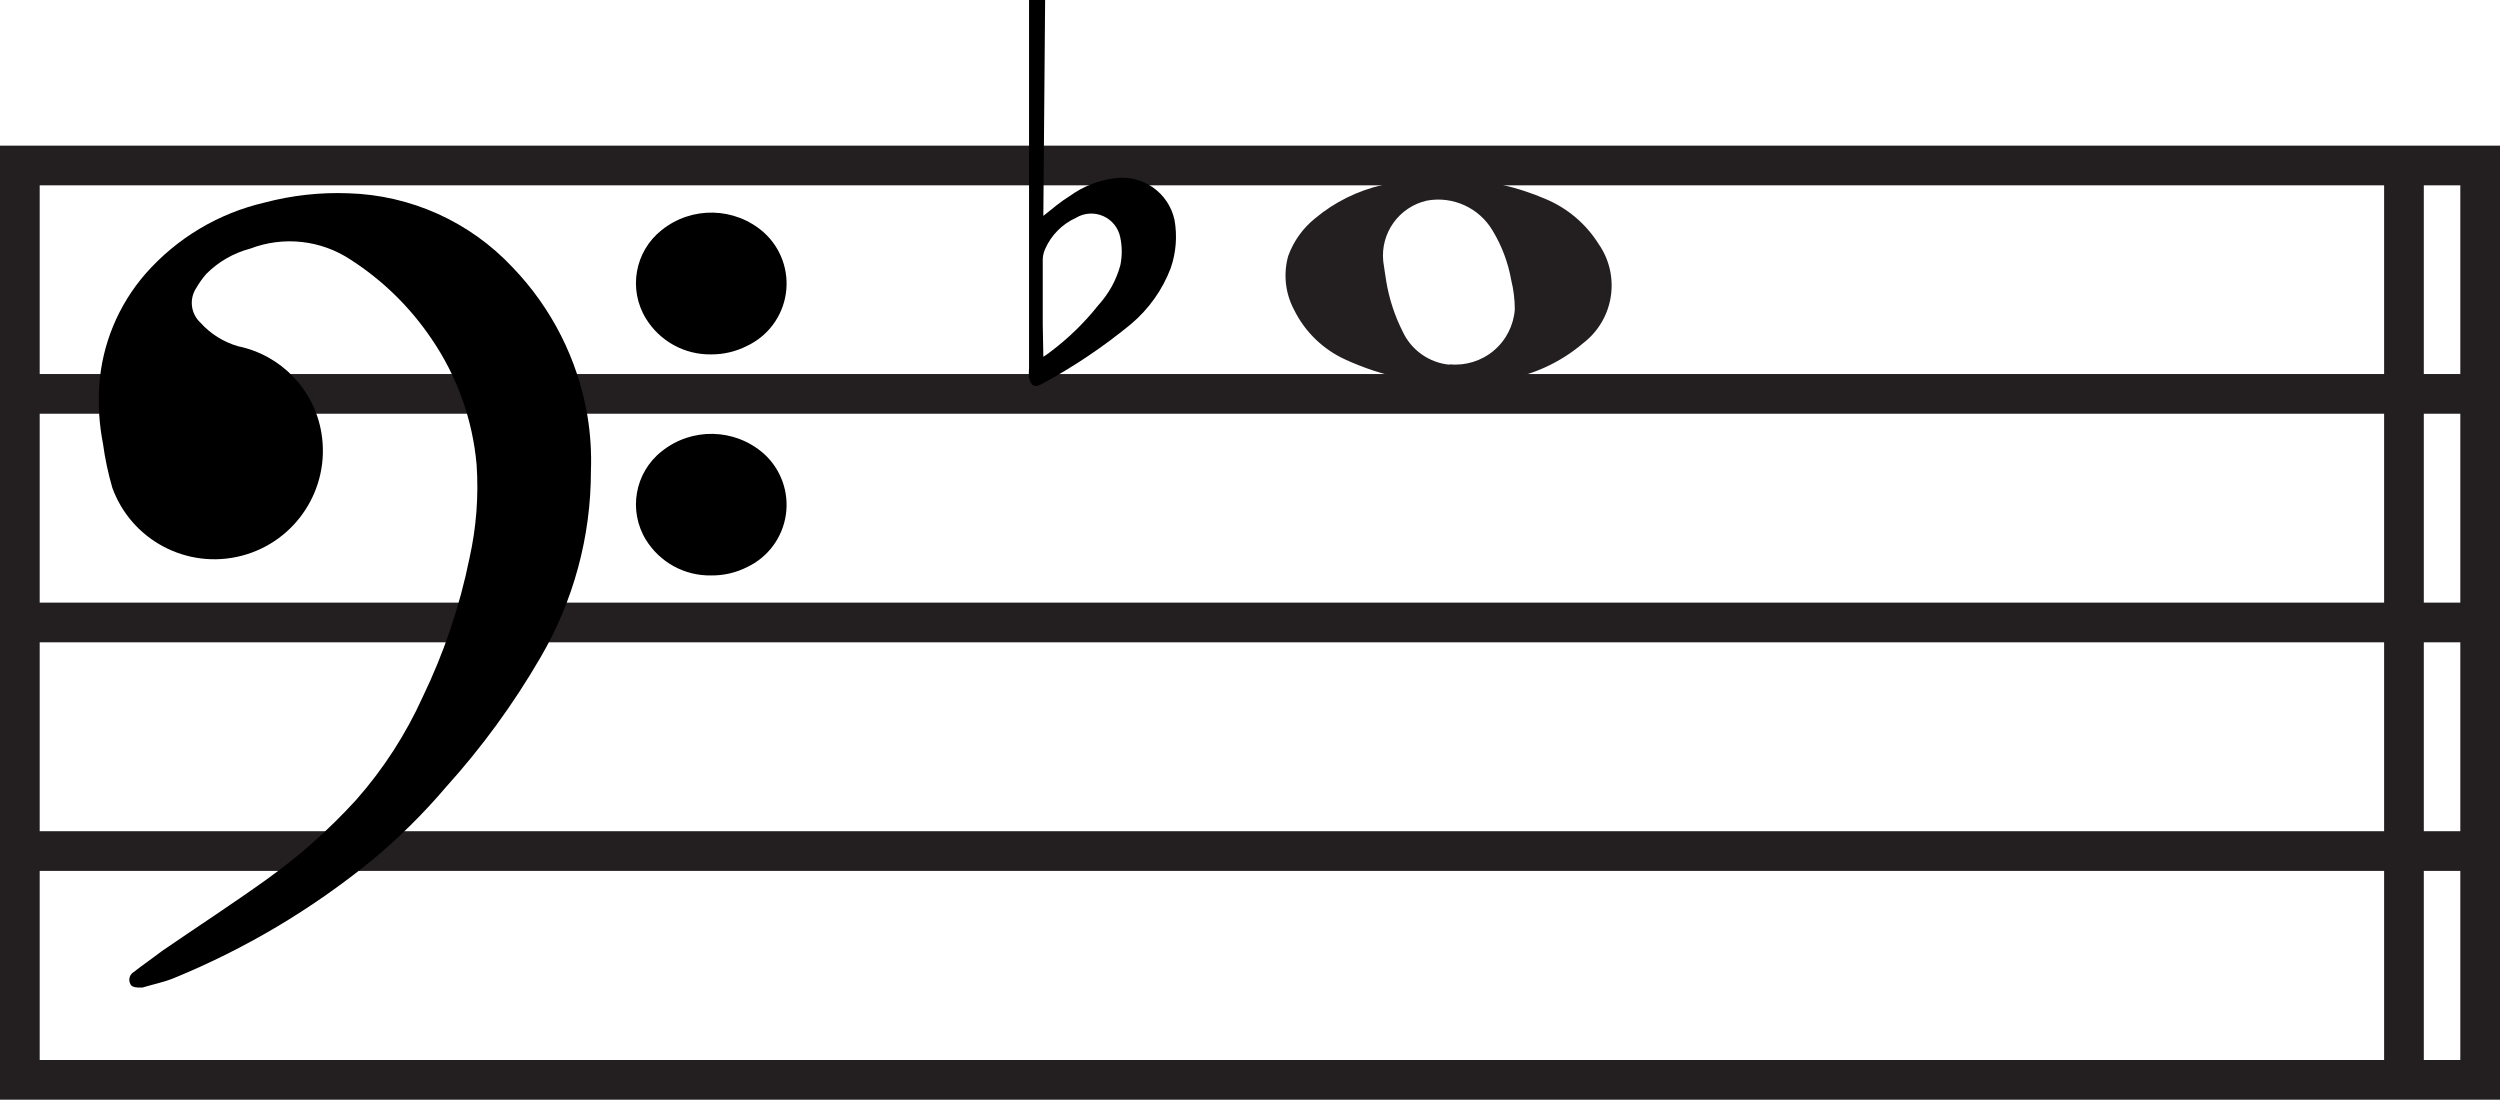
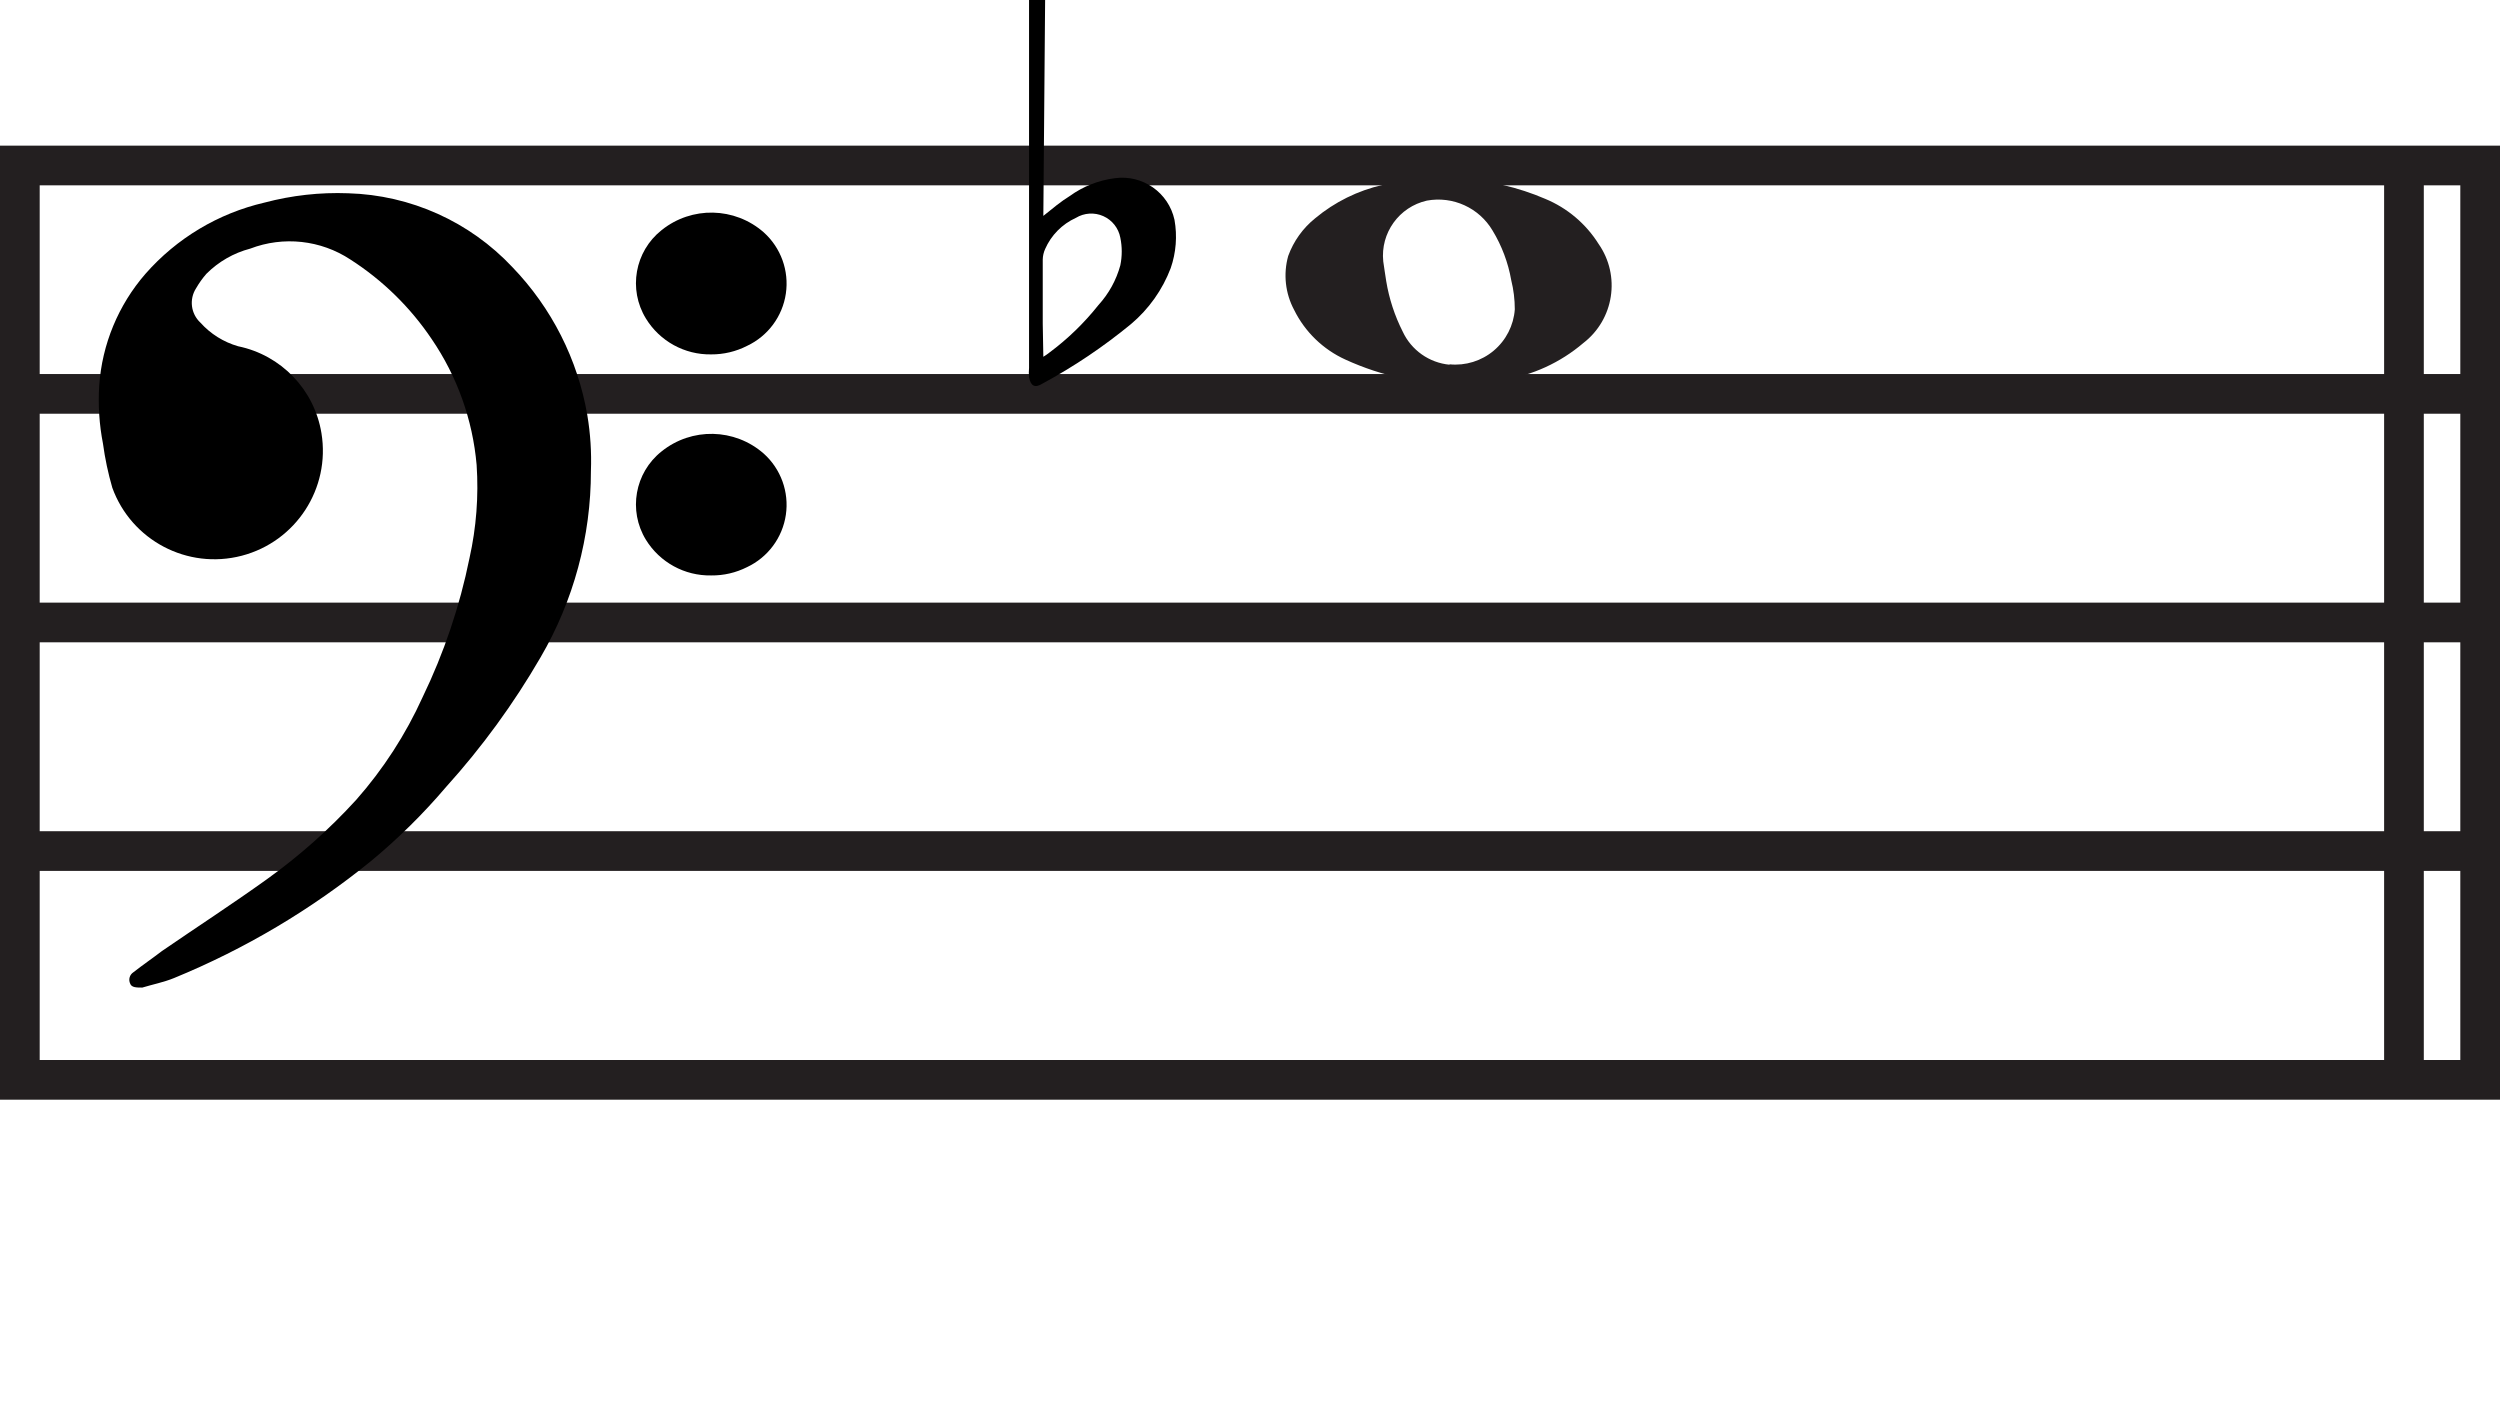
- <svg xmlns="http://www.w3.org/2000/svg" viewBox="0 0 125.99 55.41">
+ <svg xmlns="http://www.w3.org/2000/svg" viewBox="0 0 125.99 71.87">
  <defs>
    <style>.cls-1,.cls-2{fill:#231f20;}.cls-2,.cls-3{stroke:#231f20;stroke-miterlimit:10;stroke-width:2px;}.cls-3{fill:none;}</style>
  </defs>
  <g id="Layer_2" data-name="Layer 2">
    <g id="Layer_1-2" data-name="Layer 1">
      <path class="cls-1" d="M73.74,19.36a13.64,13.64,0,0,1-5.94-1.24,5.35,5.35,0,0,1-2.58-2.5,3.67,3.67,0,0,1-.3-2.72A4.33,4.33,0,0,1,66.28,11a8.11,8.11,0,0,1,3.4-1.68,11.37,11.37,0,0,1,3.9-.3,12.54,12.54,0,0,1,4.29,1,5.79,5.79,0,0,1,2.69,2.27,3.66,3.66,0,0,1-.77,5,8.18,8.18,0,0,1-4.06,1.86C74.94,19.26,74.15,19.31,73.74,19.36Zm-.69-1a3,3,0,0,0,3.29-2.77,6.1,6.1,0,0,0-.18-1.47,7.22,7.22,0,0,0-.94-2.5,3.18,3.18,0,0,0-3.31-1.51,2.84,2.84,0,0,0-2.2,3.06c.05.32.09.64.15,1a8.8,8.8,0,0,0,.83,2.54A2.91,2.91,0,0,0,73.05,18.38Z" />
      <line class="cls-2" x1="1" y1="19.85" x2="124.99" y2="19.85" />
      <line class="cls-2" x1="1" y1="31.37" x2="124.99" y2="31.37" />
      <line class="cls-2" x1="1" y1="42.89" x2="124.99" y2="42.89" />
      <rect class="cls-3" x="1" y="8.34" width="123.99" height="46.08" />
      <line class="cls-2" x1="121.15" y1="8.34" x2="121.15" y2="54.41" />
      <path d="M29.78,23.73a18.6,18.6,0,0,1-2.54,9.4,38.7,38.7,0,0,1-4.76,6.53,30.43,30.43,0,0,1-3.79,3.74,39.47,39.47,0,0,1-9.92,5.89c-.51.21-1.07.32-1.6.48h0c-.29,0-.54,0-.61-.2A.45.45,0,0,1,6.72,49c.47-.37,1-.73,1.44-1.07,1.76-1.21,3.55-2.37,5.29-3.62a28.82,28.82,0,0,0,4.5-4,20.81,20.81,0,0,0,3.35-5.18,29.61,29.61,0,0,0,2.36-7,16.51,16.51,0,0,0,.36-4.7,13.31,13.31,0,0,0-2.27-6.35,14.14,14.14,0,0,0-4.09-4,5.56,5.56,0,0,0-5.05-.55,4.87,4.87,0,0,0-2.21,1.27,4.62,4.62,0,0,0-.52.73,1.36,1.36,0,0,0,.22,1.73A4.06,4.06,0,0,0,12,17.45a5.35,5.35,0,0,1,4.2,4.38A5.47,5.47,0,0,1,5.66,24.58a15.38,15.38,0,0,1-.47-2.22A11.49,11.49,0,0,1,5,19.43,9.59,9.59,0,0,1,7.33,13.8a11.41,11.41,0,0,1,6-3.59,14.33,14.33,0,0,1,4.22-.47,11.81,11.81,0,0,1,8.27,3.72,14.21,14.21,0,0,1,3.78,7.47A13.86,13.86,0,0,1,29.78,23.73Z" />
      <path d="M35.84,17.86a3.78,3.78,0,0,1-3.29-1.81,3.41,3.41,0,0,1,.79-4.45,4,4,0,0,1,5.15.11,3.47,3.47,0,0,1-.84,5.72A3.92,3.92,0,0,1,35.84,17.86Z" />
      <path d="M35.84,29a3.78,3.78,0,0,1-3.29-1.8,3.41,3.41,0,0,1,.79-4.45,4,4,0,0,1,5.15.11,3.47,3.47,0,0,1-.84,5.72A3.91,3.91,0,0,1,35.84,29Z" />
      <path d="M52.58,10.88c.47-.38.89-.73,1.33-1a4.94,4.94,0,0,1,2.28-.9,2.7,2.7,0,0,1,3,2.1A4.84,4.84,0,0,1,59,13.51a6.88,6.88,0,0,1-2,2.82,27.84,27.84,0,0,1-4.46,3c-.38.24-.6.13-.68-.32a2.42,2.42,0,0,1,0-.47V0h.81Zm0,7.1a2.68,2.68,0,0,0,.29-.2,13.22,13.22,0,0,0,2.49-2.41,4.87,4.87,0,0,0,1.1-2,3.43,3.43,0,0,0,0-1.39,1.49,1.49,0,0,0-2.24-1,3.08,3.08,0,0,0-1.55,1.57,1.37,1.37,0,0,0-.12.53c0,1.08,0,2.15,0,3.23Z" />
    </g>
  </g>
</svg>
